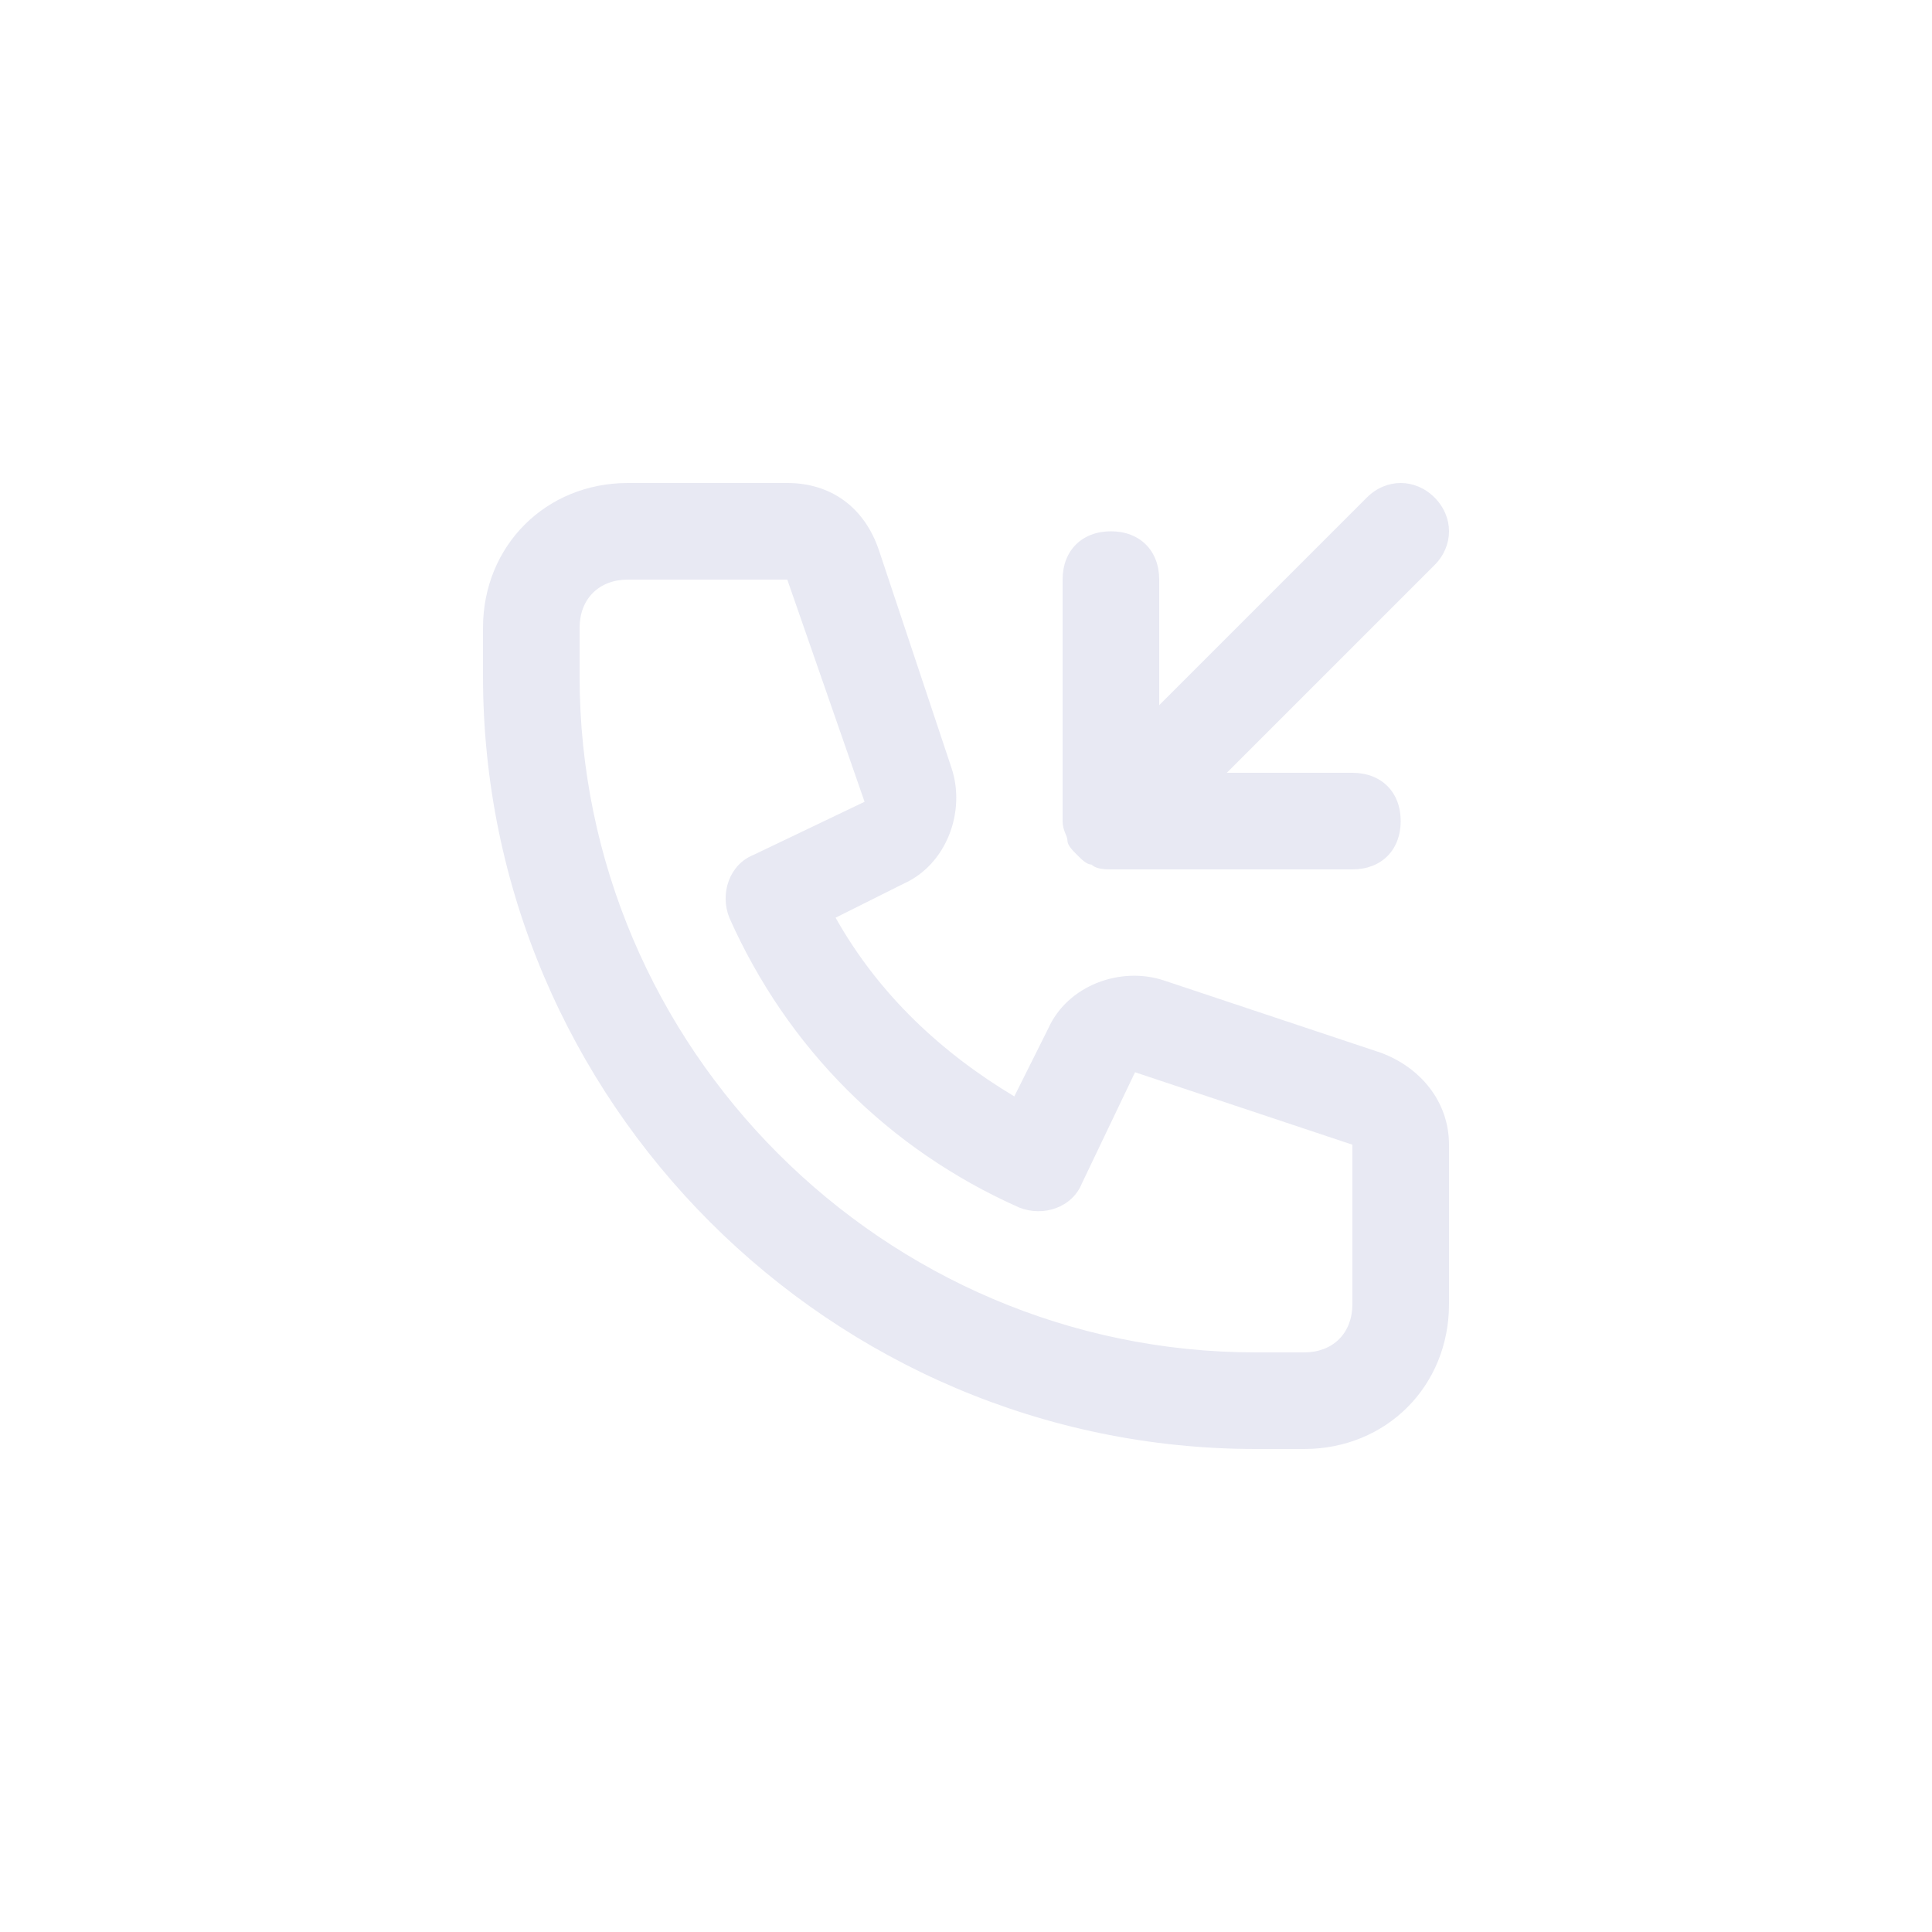
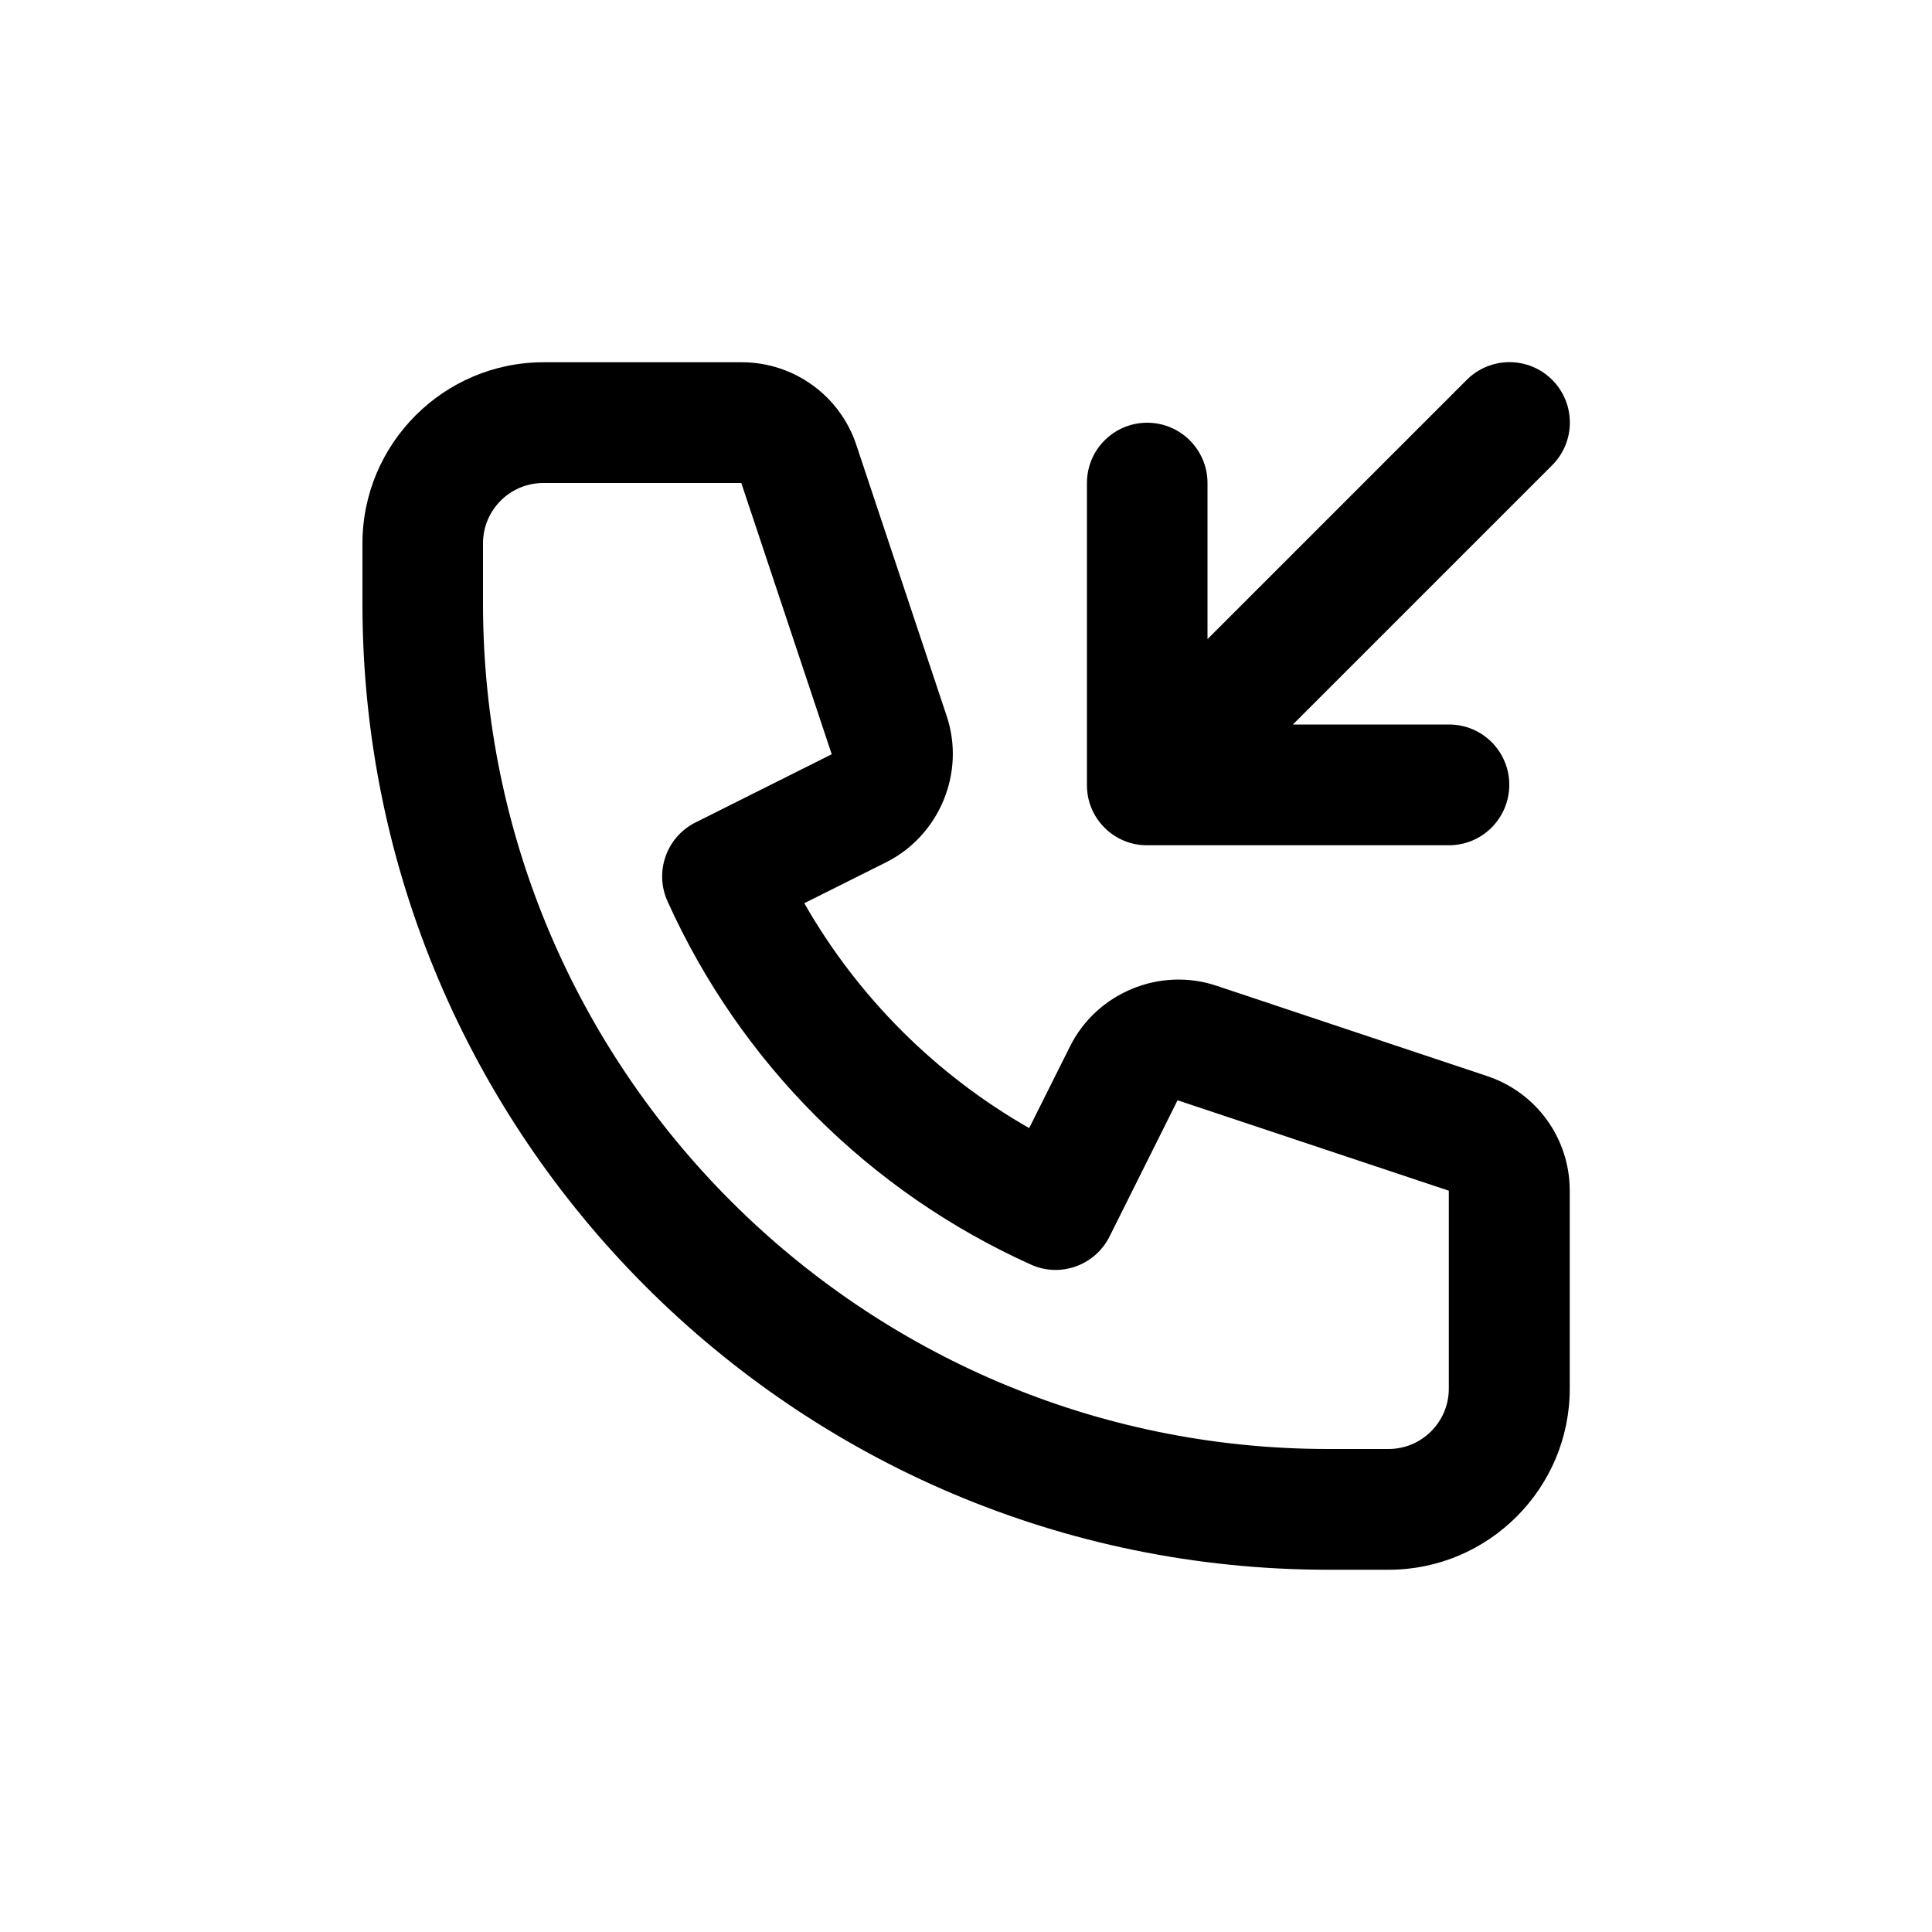
- <svg xmlns="http://www.w3.org/2000/svg" version="1.1" id="Layer_1" x="0px" y="0px" viewBox="0 0 40 40" style="enable-background:new 0 0 40 40;" xml:space="preserve">
-   <style type="text/css">
- 	.st0{fill:none;}
- 	.st1{fill:#E8E9F3;}
- </style>
-   <rect class="st0" width="40" height="40" />
-   <path class="st1" d="M27,30h-1c-8.8,0-16-7.2-16-16v-1c0-1.7,1.3-3,3-3h3.3c0.9,0,1.6,0.5,1.9,1.4l1.5,4.5c0.3,0.9-0.1,2-1,2.4  L17.3,19c0.9,1.6,2.2,2.8,3.7,3.7l0.7-1.4c0.4-0.9,1.5-1.3,2.4-1l4.5,1.5c0.8,0.3,1.4,1,1.4,1.9V27C30,28.7,28.7,30,27,30z M16.3,12  H13c-0.6,0-1,0.4-1,1v1c0,7.7,6.3,14,14,14h1c0.6,0,1-0.4,1-1v-3.3l-4.5-1.5l-1.1,2.3c-0.2,0.5-0.8,0.7-1.3,0.5  c-2.7-1.2-4.8-3.3-6-6c-0.2-0.5,0-1.1,0.5-1.3l2.3-1.1L16.3,12z M28,18h-5c0,0,0,0,0,0l0,0c-0.1,0-0.3,0-0.4-0.1  c-0.1,0-0.2-0.1-0.3-0.2s-0.2-0.2-0.2-0.3c0-0.1-0.1-0.2-0.1-0.4l0,0c0,0,0,0,0,0v-5c0-0.6,0.4-1,1-1s1,0.4,1,1v2.6l4.3-4.3  c0.4-0.4,1-0.4,1.4,0s0.4,1,0,1.4L25.4,16H28c0.6,0,1,0.4,1,1S28.6,18,28,18z" />
+ <svg xmlns="http://www.w3.org/2000/svg" version="1.1" id="Layer_1" x="0px" y="0px" viewBox="0 0 1000 1000" style="enable-background:new 0 0 1000 1000;" xml:space="preserve">
+   <g>
+     <path d="M571.7,428.4c3,3,6.5,5.3,10.2,6.8c3.6,1.5,7.6,2.3,11.8,2.3h0.1H750c17.3,0,31.2-14.1,31.2-31.3S767.3,375,750,375h-80.8   l134.2-134.2c12.2-12.2,12.2-32,0-44.2s-32-12.2-44.2,0L625,330.8V250c0-17.2-14-31.2-31.2-31.2s-31.2,13.9-31.2,31.2v156.3v0.1   c0,4.2,0.8,8.2,2.3,11.8C566.4,421.9,568.7,425.4,571.7,428.4z" />
+     <path d="M769.8,557l-140.2-46.8c-29.3-9.8-61.9,3.7-75.7,31.3l-21.2,42.4C484.2,556.2,444,516,416.3,467.5l42.4-21.2   c27.6-13.9,41.1-46.4,31.3-75.7l-46.8-140.4c-8.5-25.5-32.4-42.7-59.3-42.7H281.4c-51.7,0-93.8,42.1-93.8,93.8v31.2   c0,275.7,224.3,500,500,500h31.2c51.6,0,93.7-42.1,93.7-93.7V616.3C812.5,589.3,795.3,565.5,769.8,557z M749.9,718.8   c0,17.2-14,31.2-31.2,31.2h-31.2C446.3,750,250,553.7,250,312.4v-31.2c0-17.2,14-31.2,31.2-31.2h102.5l46.8,140.4L360,425.7   c-15,7.5-21.4,25.5-14.5,40.8c37.7,83.6,104.4,150.3,188,188c15.3,7,33.3,0.5,40.8-14.5l35.2-70.5l140.4,46.8V718.8z" />
+   </g>
</svg>
